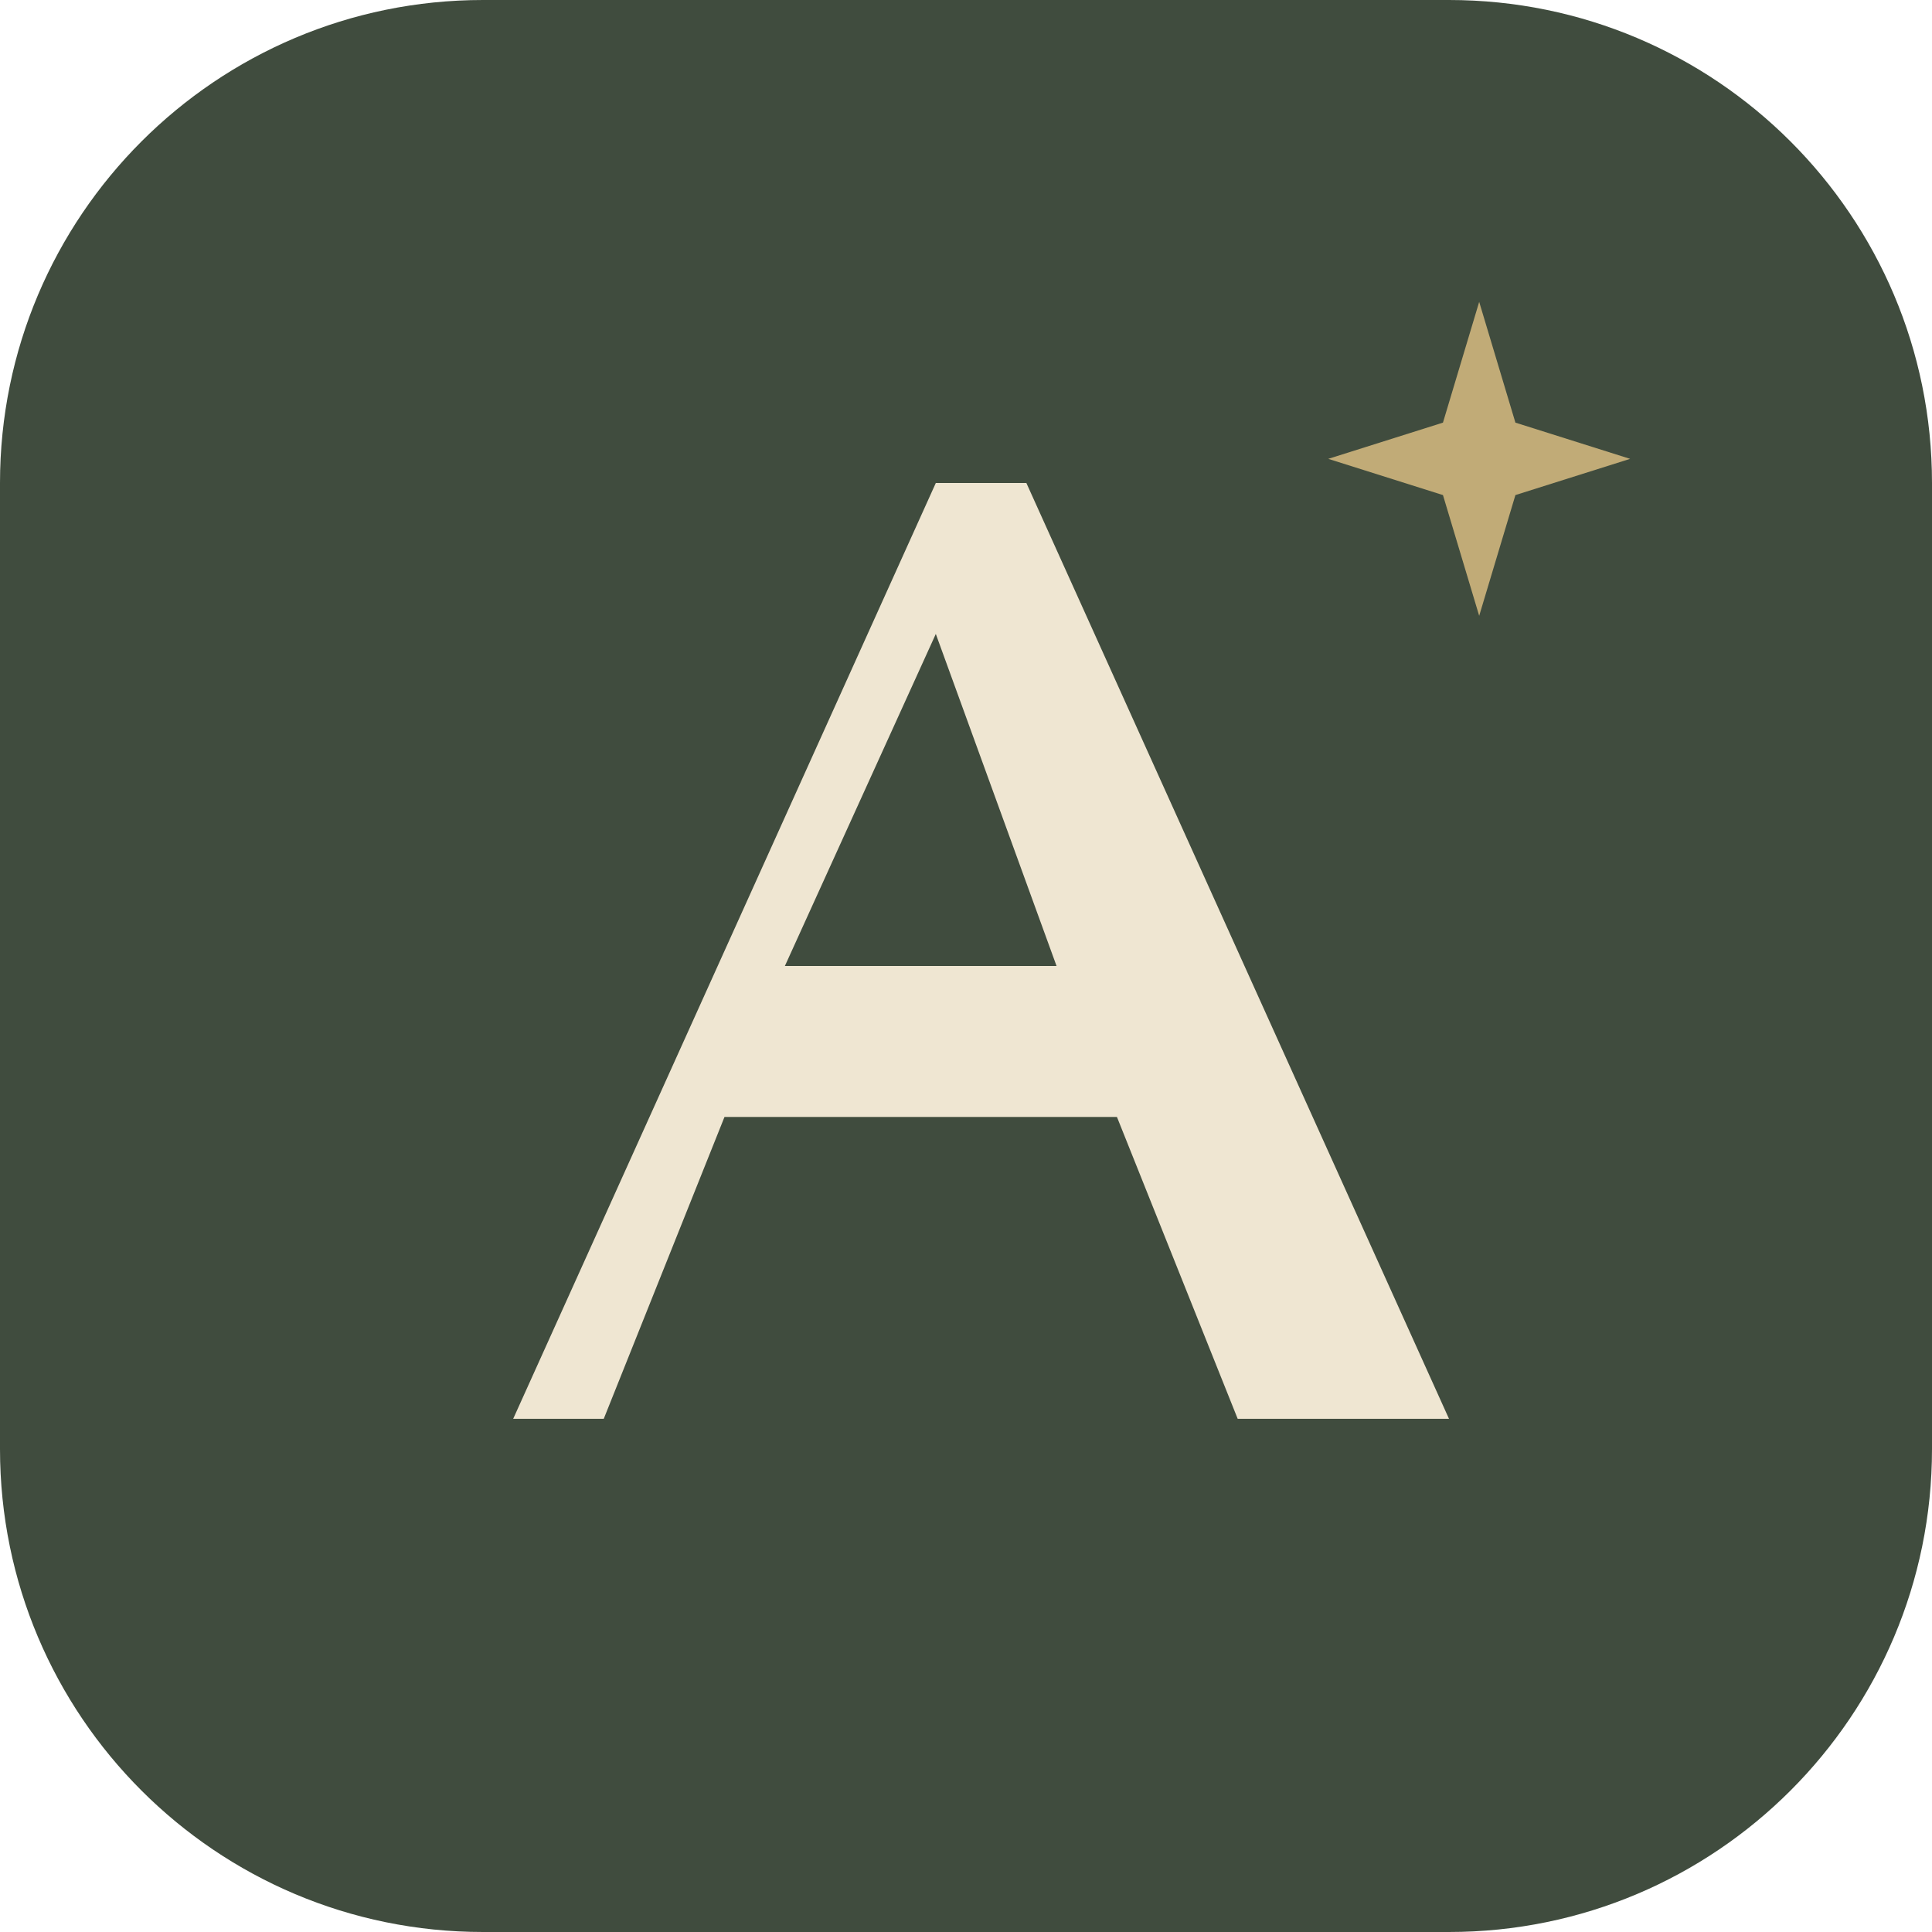
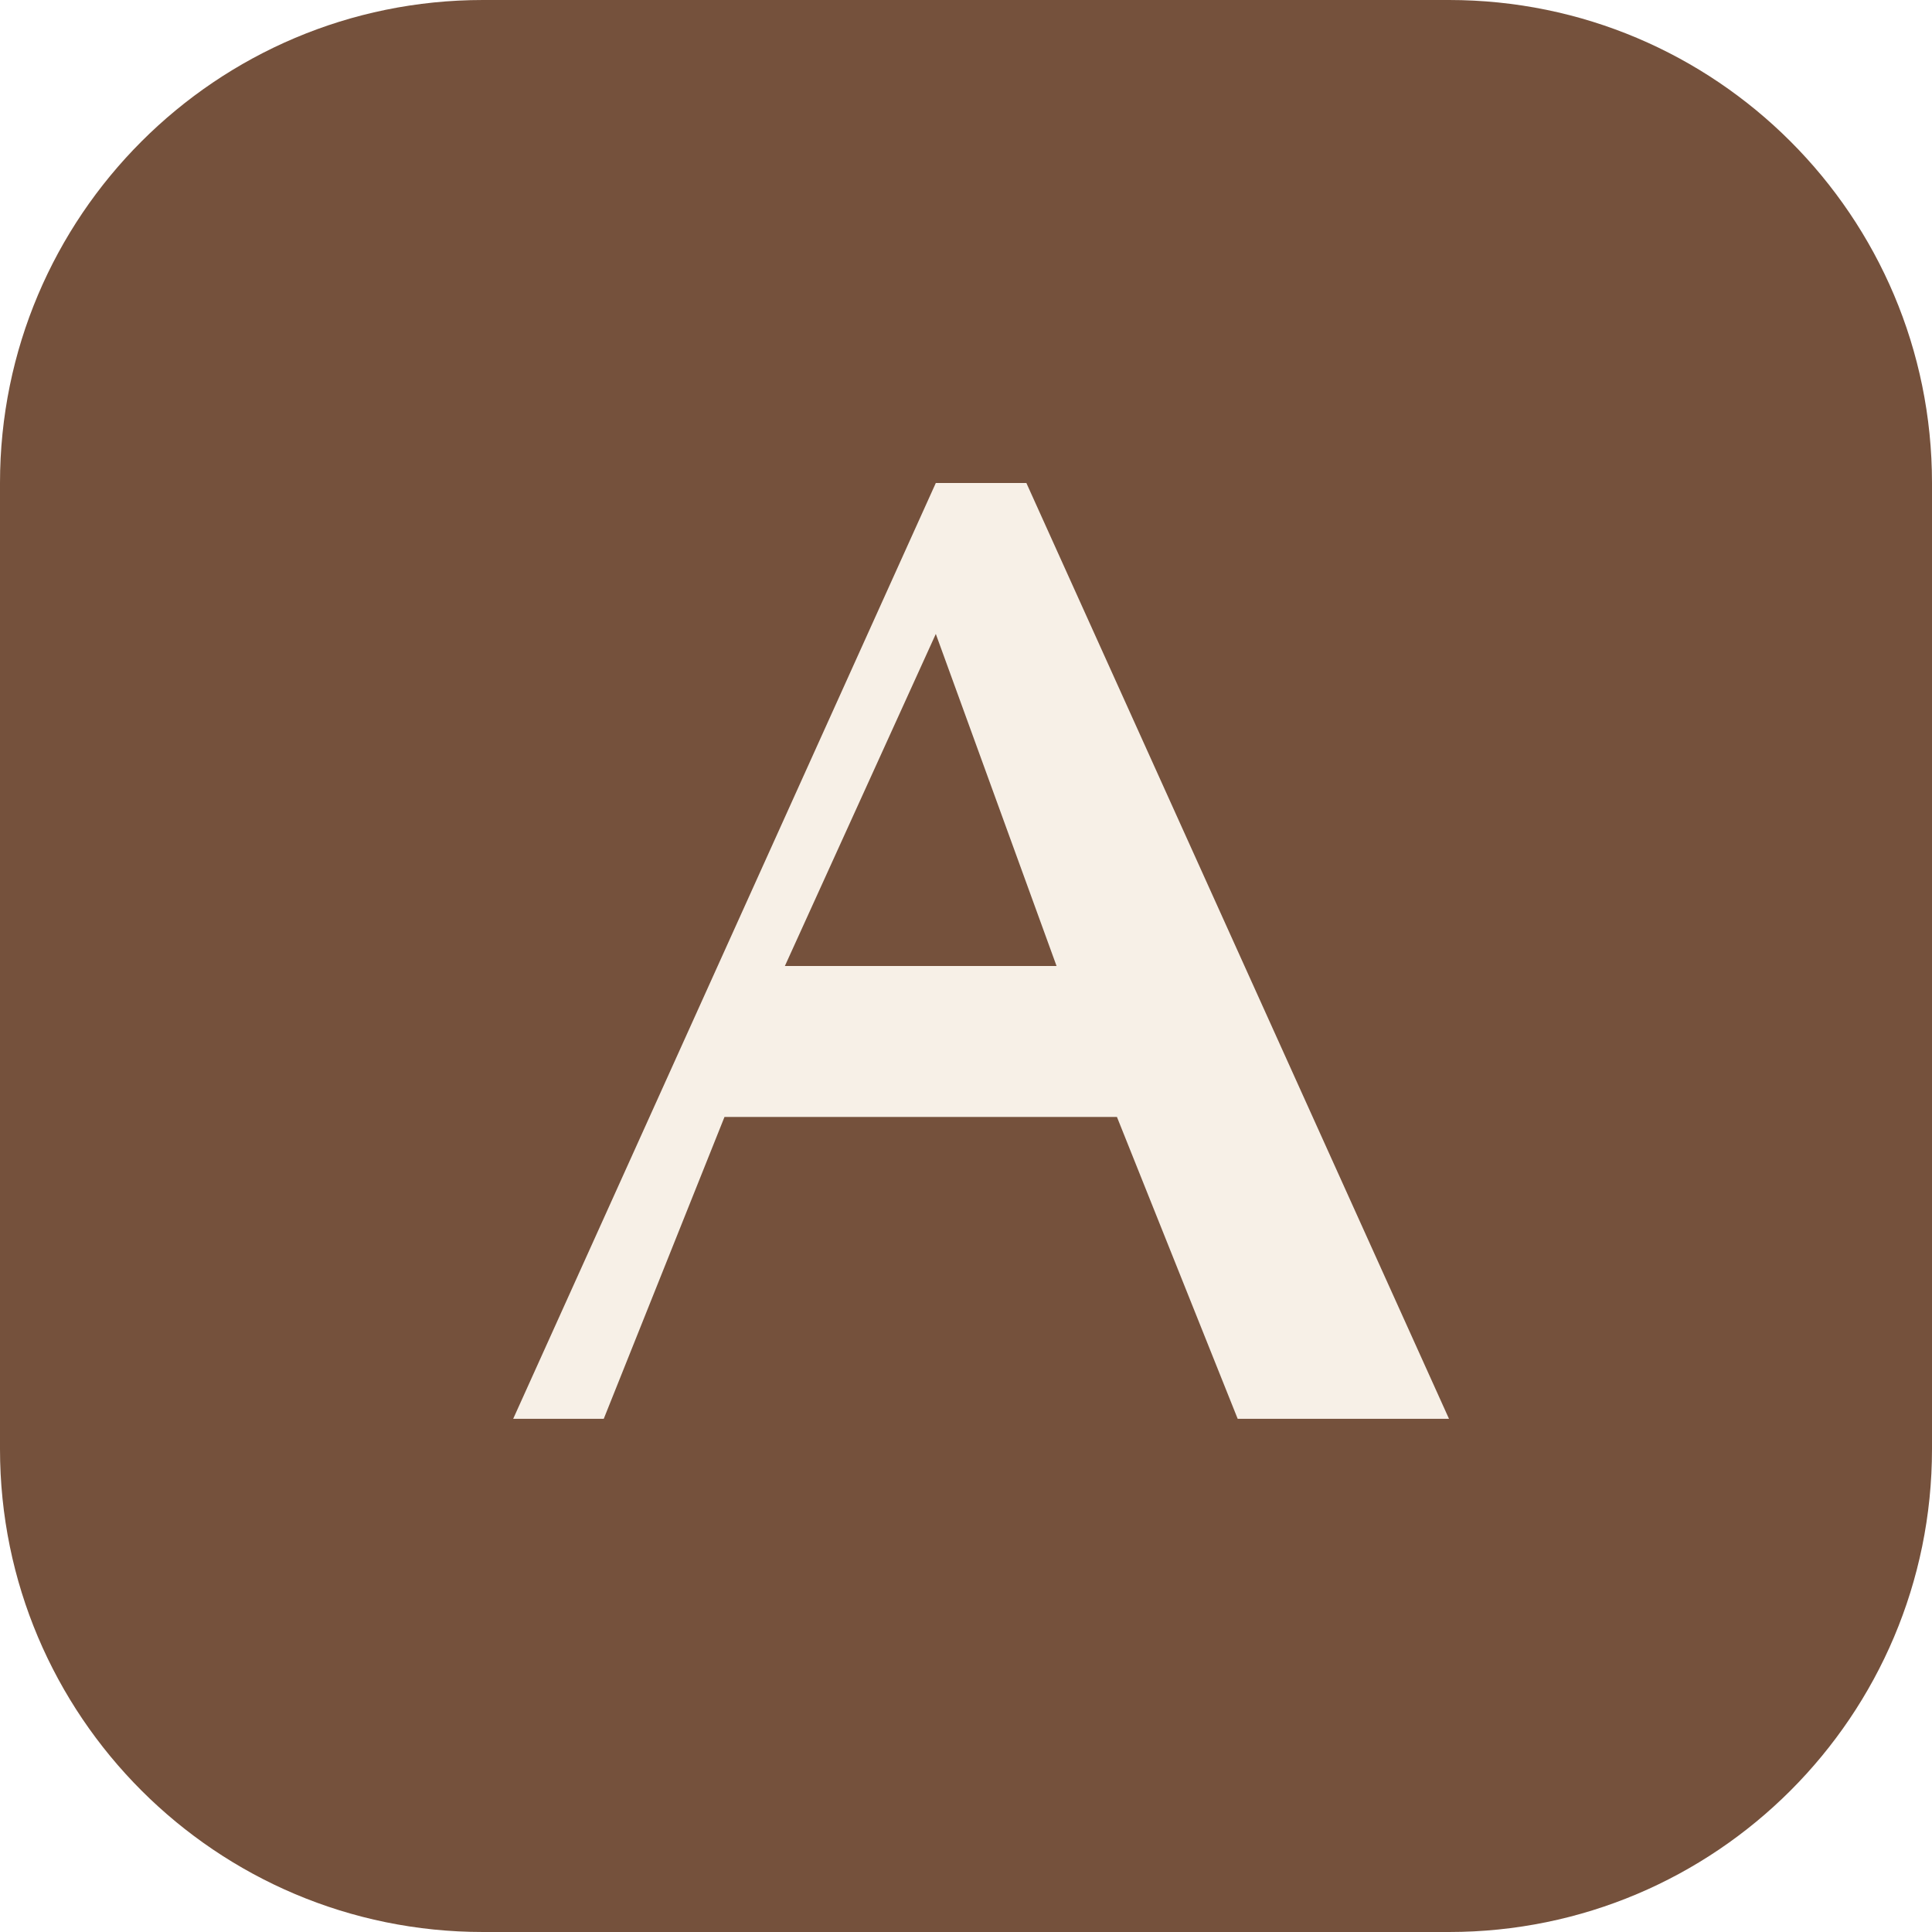
<svg xmlns="http://www.w3.org/2000/svg" viewBox="0 0 64 64">
-   <rect width="64" height="64" rx="16" fill="#404c3e" />
-   <path d="M17 47 31 16h3l14 31h-7l-4-10H24l-4 10zm9-15h9l-4-11z" fill="#efe6d2" />
-   <path d="m49 10 1.2 4 3.8 1.2-3.8 1.2-1.2 4-1.2-4-3.8-1.2 3.8-1.2z" fill="#c1ab77" />
+   <rect width="64" height="64" rx="16" fill="#75513c" />
+   <path d="M17 47 31 16h3l14 31h-7l-4-10H24l-4 10zm9-15h9l-4-11z" fill="#f7f0e7" />
</svg>
